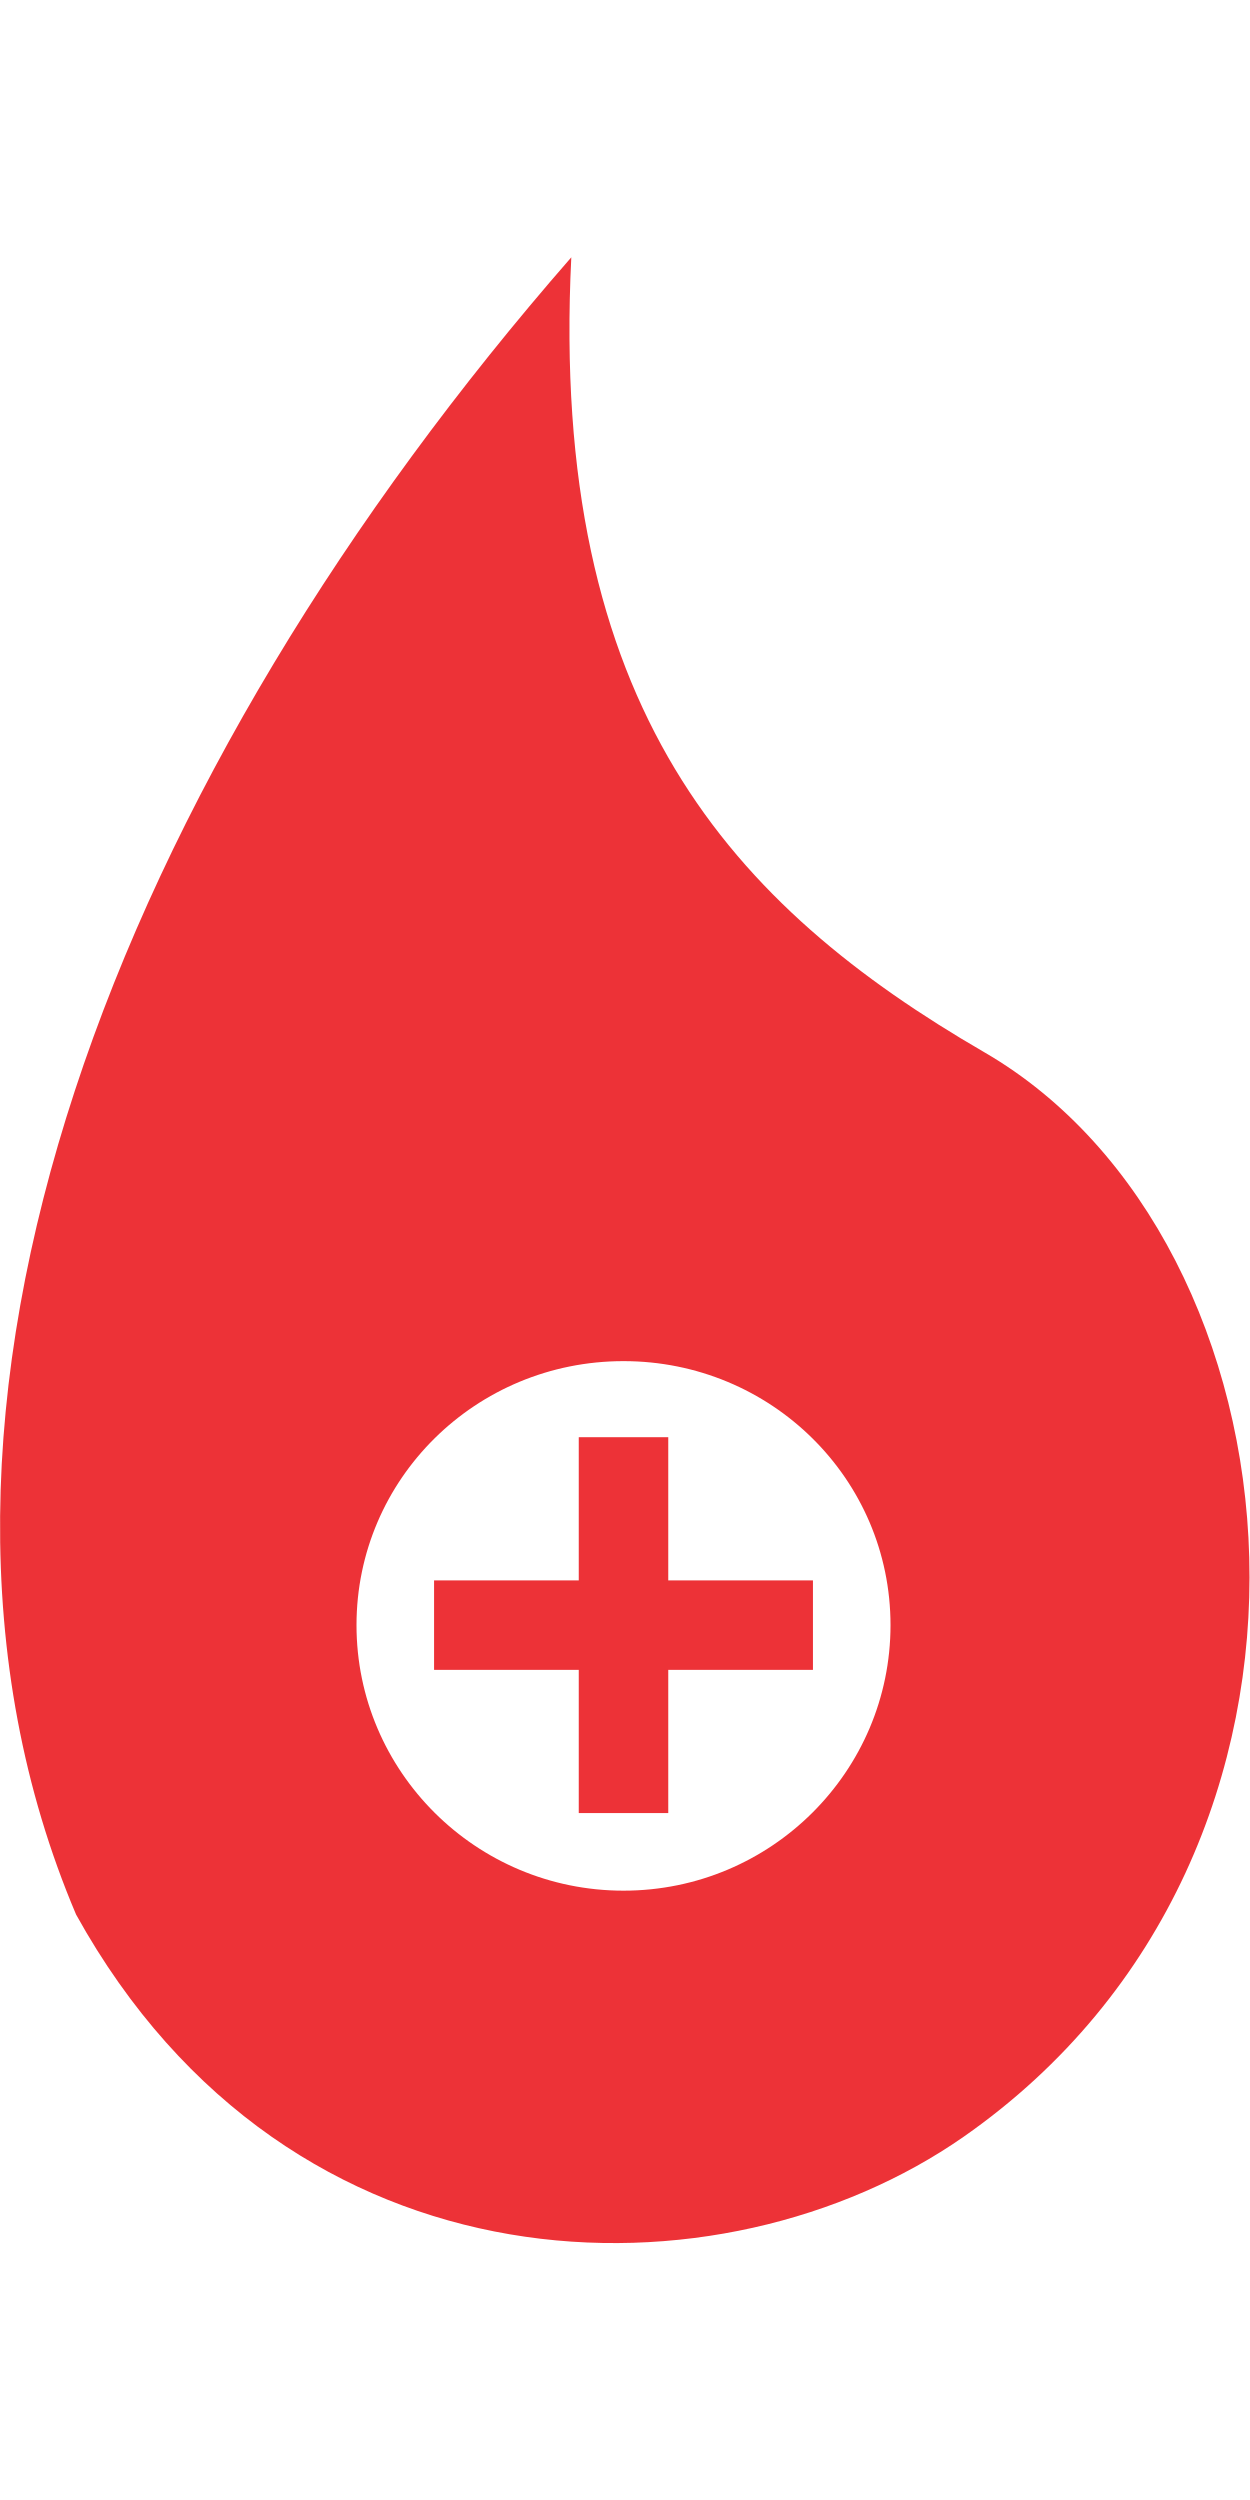
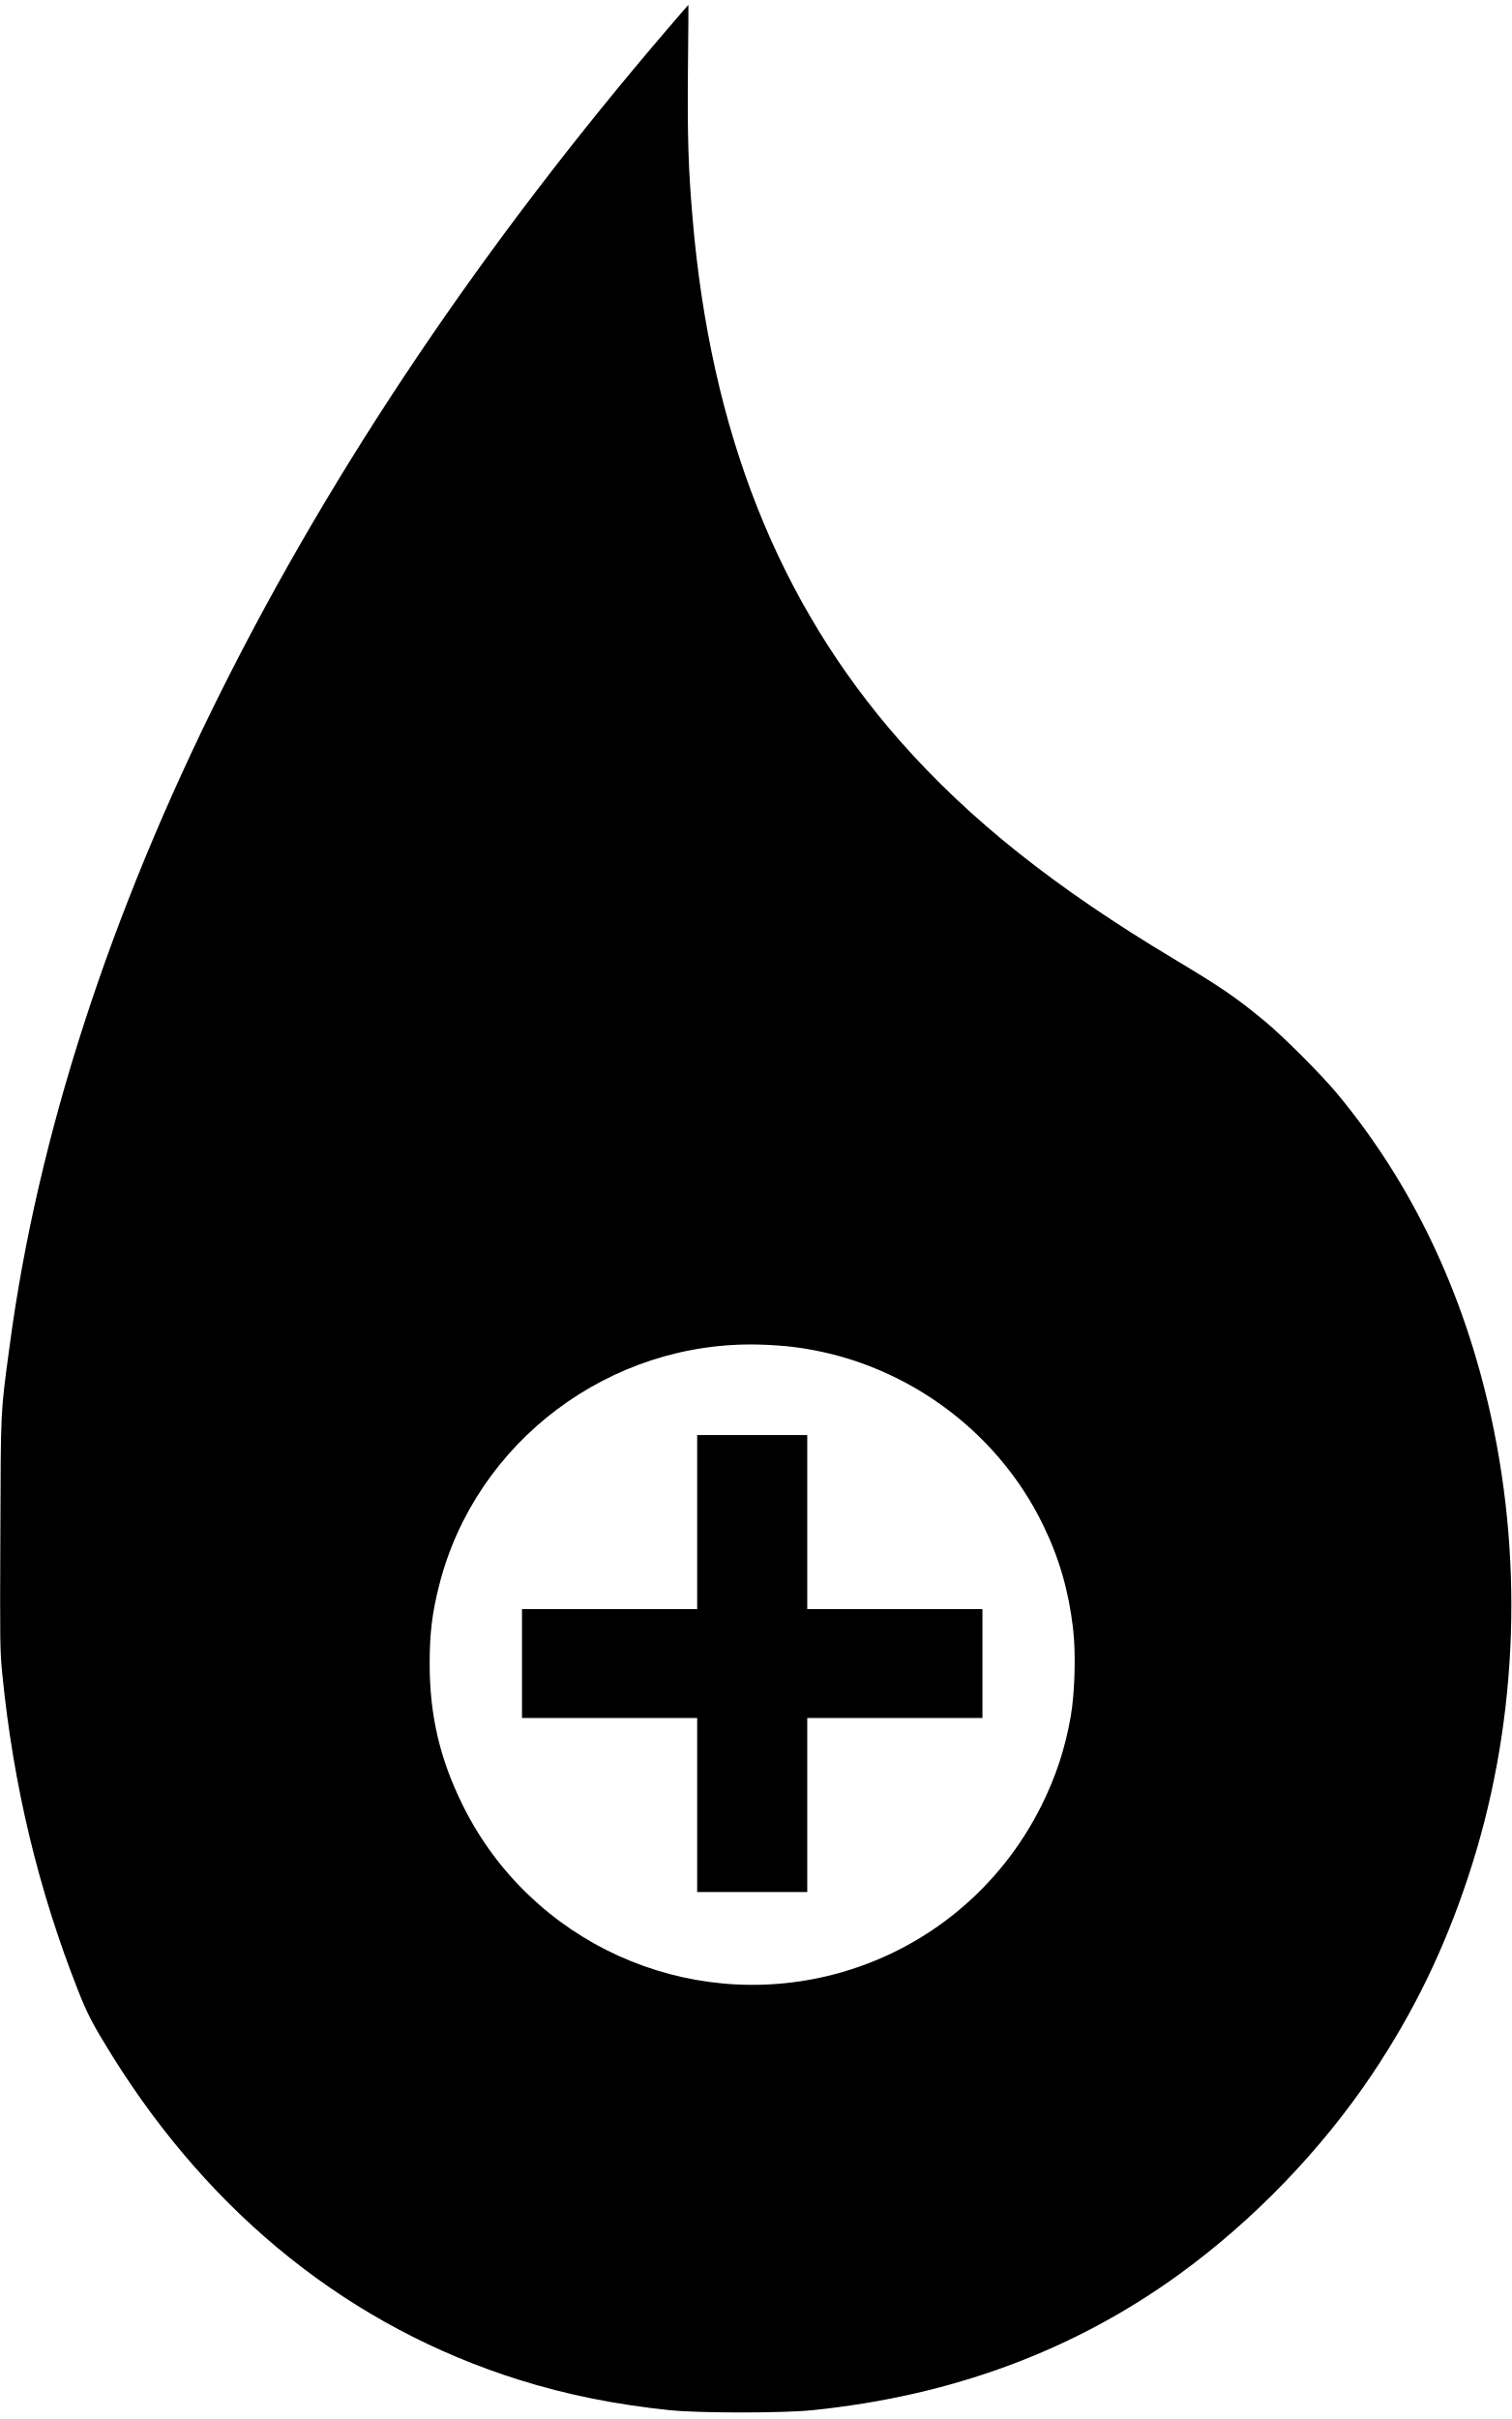
- <svg xmlns="http://www.w3.org/2000/svg" xml:space="preserve" width="100px" height="200px" version="1.1" style="shape-rendering:geometricPrecision; text-rendering:geometricPrecision; image-rendering:optimizeQuality; fill-rule:evenodd; clip-rule:evenodd" viewBox="0 0 838 1331">
-   <defs>
-     <style type="text/css">
-    
-     .fil0 {fill:#ED3237}
-    
-   </style>
-   </defs>
-   <g id="Layer_x0020_1">
-     <path class="fil0" d="M51 1111c-143,-337 30,-765 332,-1111 -15,302 108,435 277,533 217,126 261,535 -14,727 -162,113 -451,111 -595,-149zm367 -371c-99,0 -179,79 -179,177 0,98 80,178 179,178 99,0 179,-80 179,-178 0,-98 -80,-177 -179,-177zm30 51l-60 0 0 96 -97 0 0 60 97 0 0 96 60 0 0 -96 97 0 0 -60 -97 0 0 -96z" />
+ <svg xmlns="http://www.w3.org/2000/svg" version="1.0" width="50px" height="80px" viewBox="0 0 1277 2039" preserveAspectRatio="xMidYMid meet">
+   <g transform="translate(0,2039) scale(0.1,-0.1)" fill="#000000" stroke="none">
+     <path d="M5654 20183 c-3127 -3642 -5099 -7584 -5573 -11143 -78 -579 -74 -512 -78 -1590 -4 -933 -3 -984 17 -1185 94 -940 303 -1810 637 -2660 80 -204 130 -299 286 -550 846 -1361 2024 -2300 3442 -2745 401 -126 820 -210 1278 -257 247 -25 947 -25 1197 0 1180 120 2211 502 3102 1148 628 455 1203 1052 1632 1692 347 518 605 1048 808 1660 411 1237 478 2608 193 3902 -231 1045 -664 1953 -1295 2715 -131 159 -459 487 -615 616 -246 203 -362 282 -765 524 -1005 601 -1728 1176 -2314 1840 -1028 1166 -1602 2611 -1755 4421 -36 419 -44 683 -39 1257 3 298 5 542 4 542 -1 0 -74 -84 -162 -187z m1048 -11149 c909 -112 1716 -687 2113 -1509 136 -281 214 -554 251 -872 24 -207 15 -537 -20 -740 -48 -273 -125 -507 -247 -752 -352 -708 -988 -1226 -1751 -1426 -1251 -327 -2564 269 -3137 1425 -195 393 -281 761 -281 1200 0 255 21 428 80 660 307 1215 1444 2069 2707 2034 89 -2 217 -11 285 -20z" />
+     <path d="M5890 7555 l0 -735 -740 0 -740 0 0 -460 0 -460 740 0 740 0 0 -735 0 -735 465 0 465 0 0 735 0 735 740 0 740 0 0 460 0 460 -740 0 -740 0 0 735 0 735 -465 0 -465 0 0 -735z" />
  </g>
</svg>
